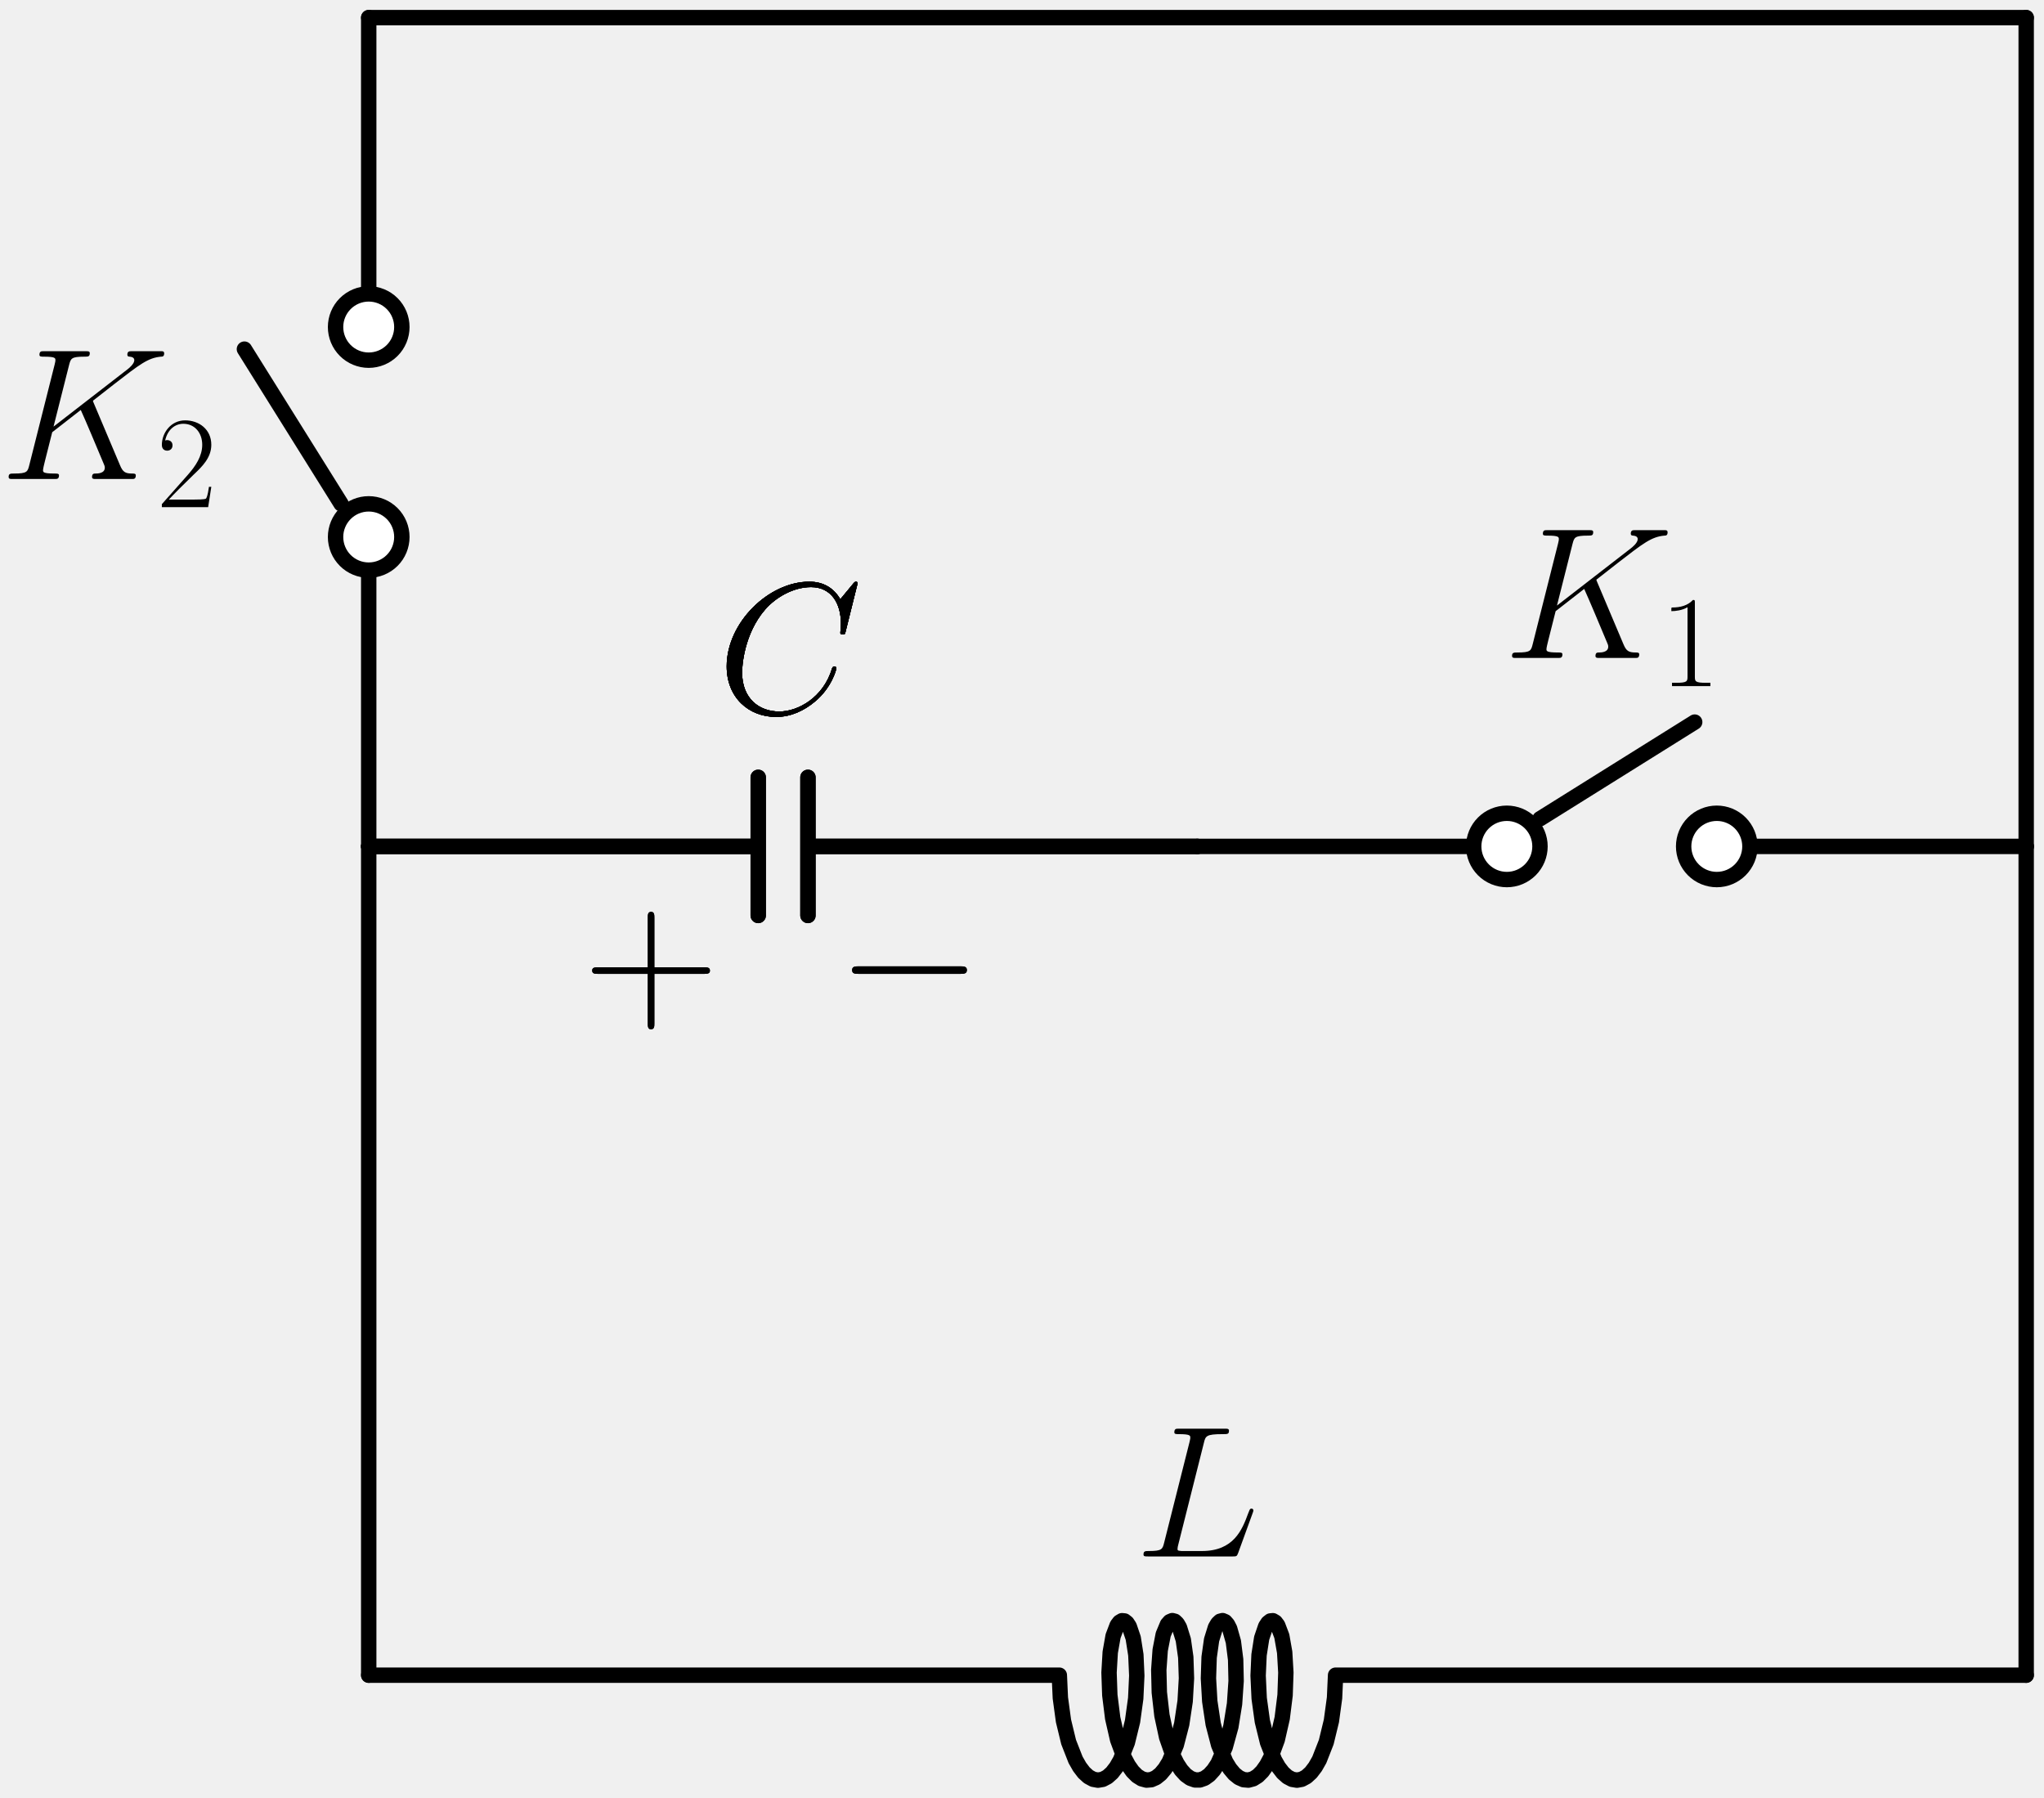
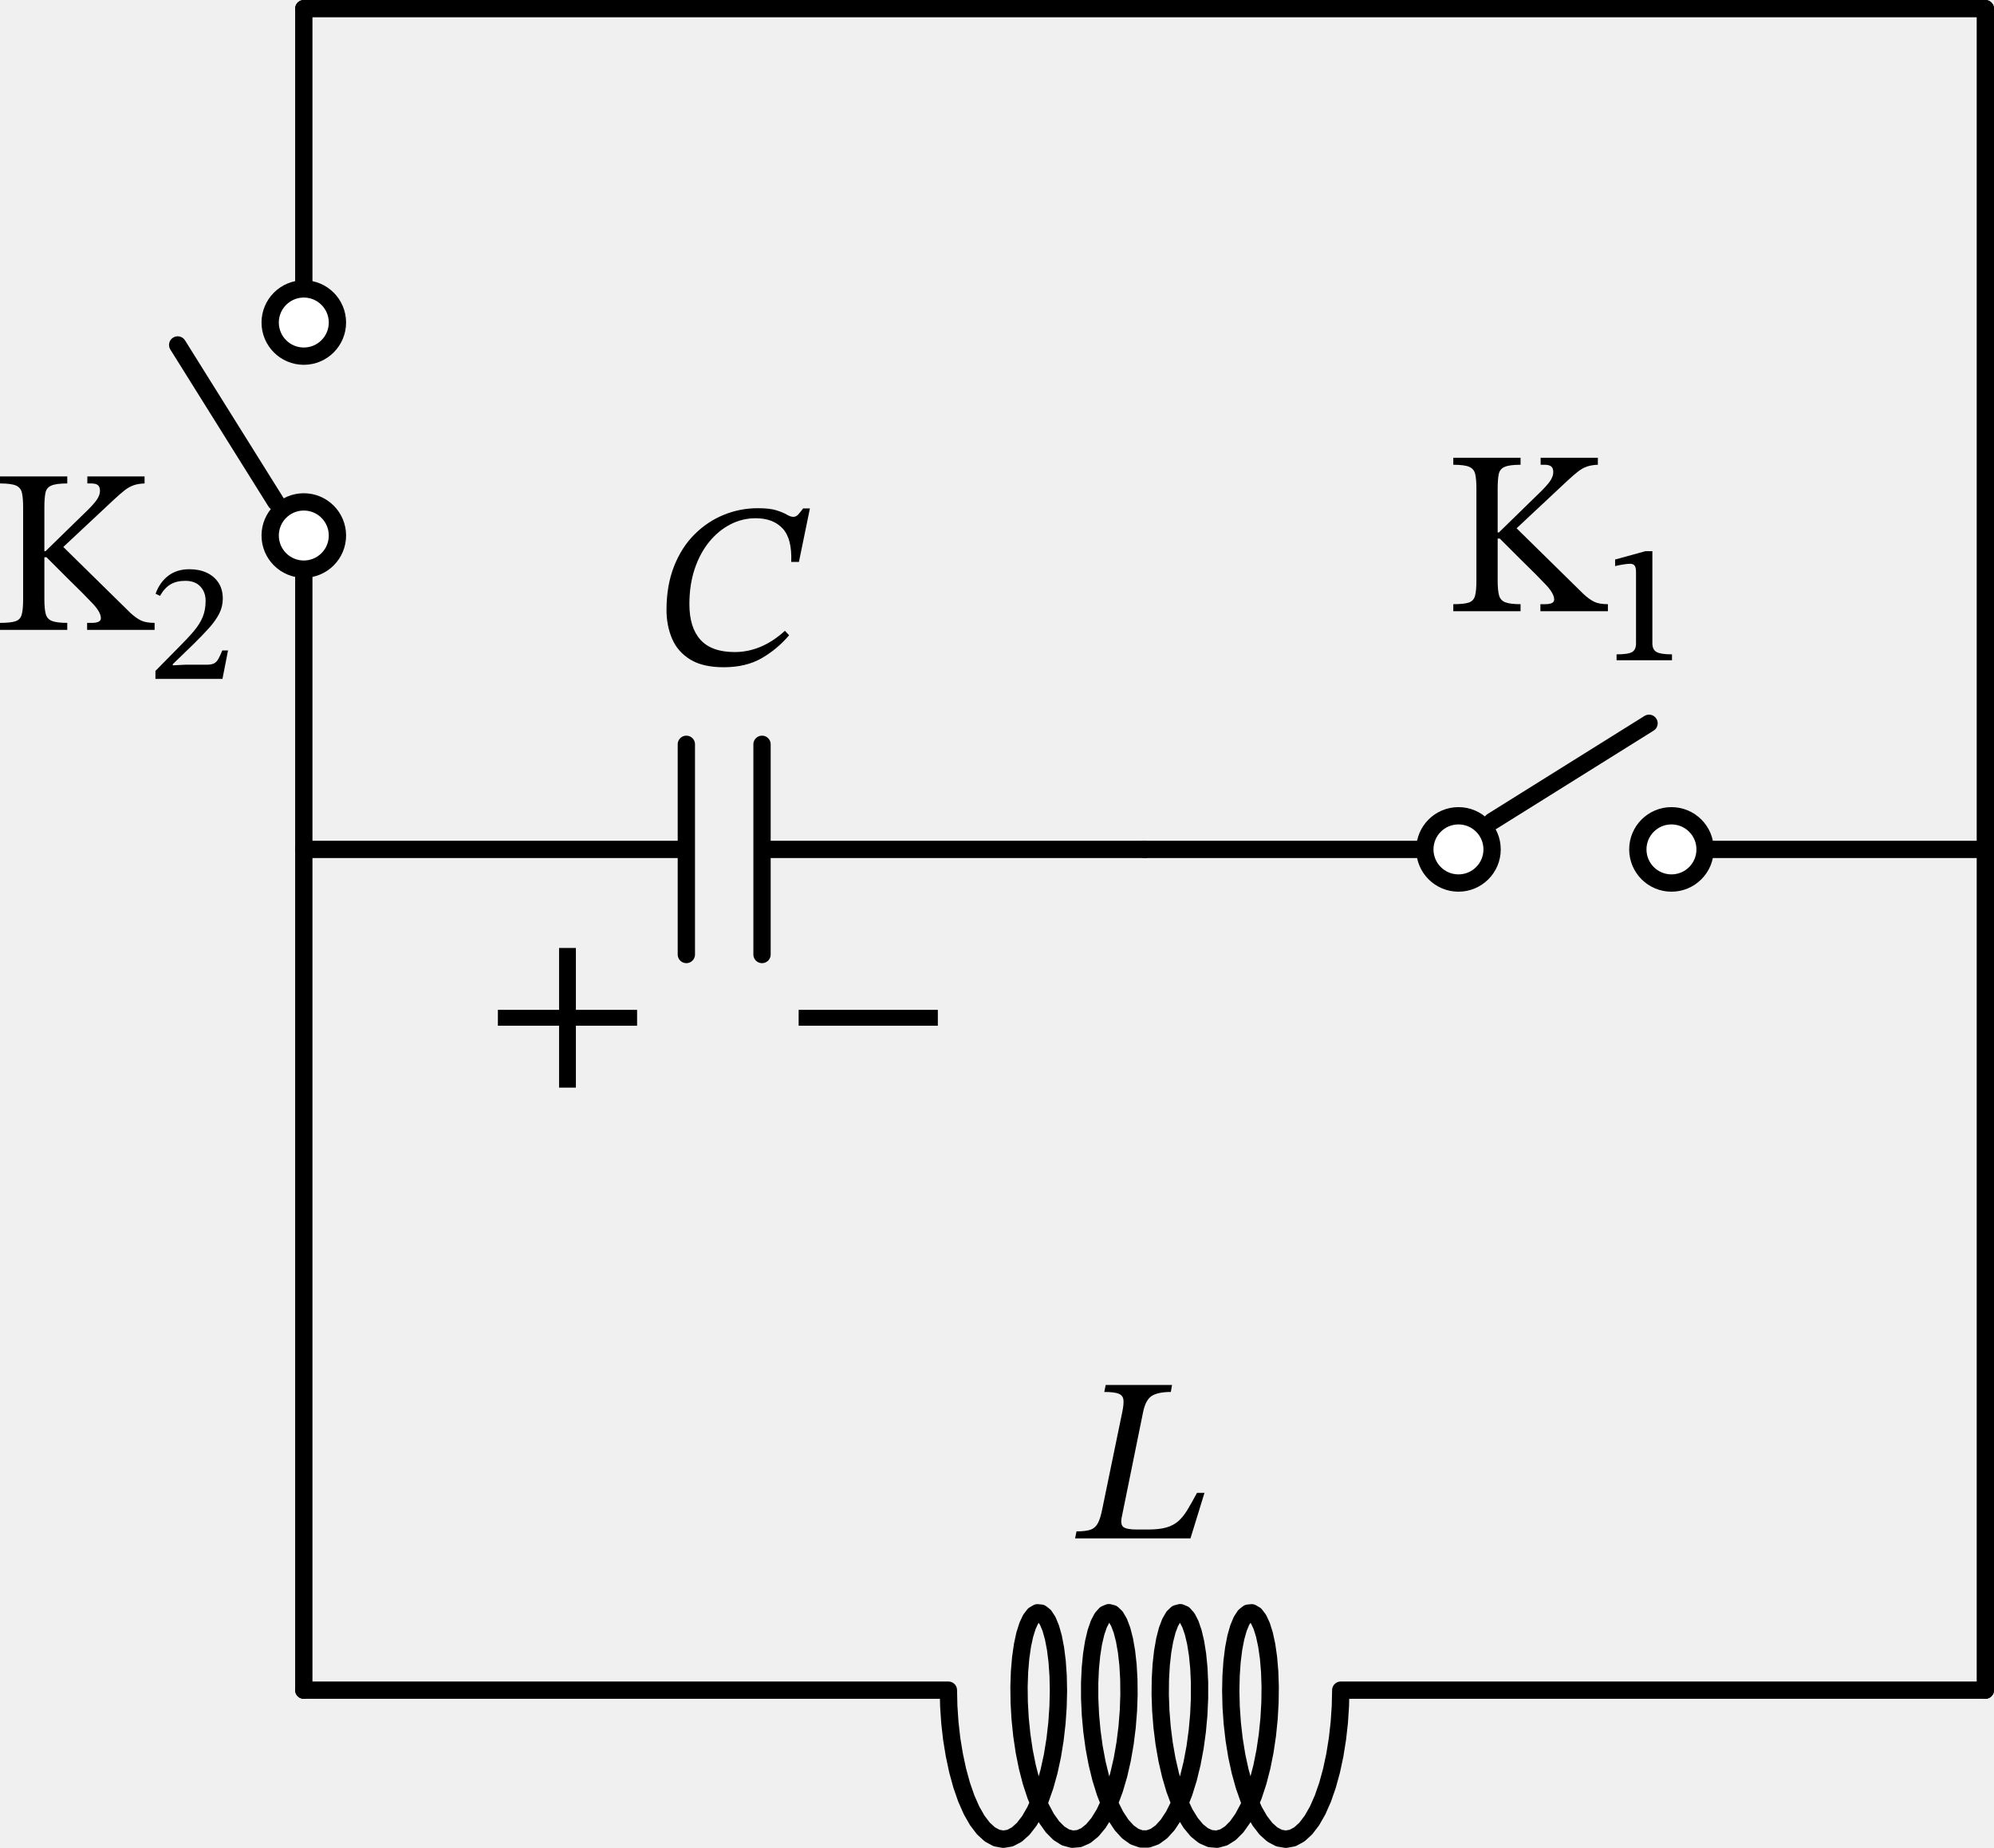
- <svg xmlns="http://www.w3.org/2000/svg" xmlns:xlink="http://www.w3.org/1999/xlink" width="265.603pt" height="233.596pt" viewBox="0 0 265.603 233.596" version="1.1">
-   <defs>
-     <style type="text/css">*{stroke-linejoin: round; stroke-linecap: butt}</style>
-   </defs>
-   <g id="figure_1">
-     <g id="patch_1">
-       <path d="M 0 233.596  L 265.603 233.596  L 265.603 -0  L 0 -0  L 0 233.596  z " style="fill: none" />
-     </g>
-     <g id="axes_1">
-       <g id="line2d_1">
-         <path d="M 47.912 109.978  L 98.525 109.978  M 98.525 101.004  L 98.525 118.952  M 104.987 101.004  L 104.987 118.952  M 104.987 109.978  L 155.6 109.978  " clip-path="url(#p3297bb202f)" style="fill: none; stroke: #000000; stroke-width: 2; stroke-linecap: round" />
-       </g>
-       <g id="line2d_2">
-         <path d="M 47.912 109.978  L 98.525 109.978  M 98.525 101.004  L 98.525 118.952  M 104.987 101.004  L 104.987 118.952  M 104.987 109.978  L 155.6 109.978  " clip-path="url(#p3297bb202f)" style="fill: none; stroke: #000000; stroke-width: 2; stroke-linecap: round" />
-       </g>
-       <g id="line2d_3">
-         <path d="M 155.6 109.978  L 191.496 109.978  M 200.111 106.389  L 220.213 93.825  M 227.392 109.978  L 263.288 109.978  " clip-path="url(#p3297bb202f)" style="fill: none; stroke: #000000; stroke-width: 2; stroke-linecap: round" />
-       </g>
-       <g id="line2d_4">
-         <path d="M 263.288 109.978  L 263.288 163.822  L 263.288 217.666  " clip-path="url(#p3297bb202f)" style="fill: none; stroke: #000000; stroke-width: 2; stroke-linecap: round" />
-       </g>
-       <g id="line2d_5">
-         <path d="M 263.288 217.666  L 173.548 217.666  L 173.414 220.622  L 173.008 223.604  L 172.337 226.363  L 171.435 228.667  L 170.911 229.586  L 170.35 230.323  L 169.759 230.862  L 169.149 231.192  L 168.528 231.306  L 167.908 231.201  L 167.297 230.88  L 166.705 230.35  L 166.142 229.621  L 165.617 228.709  L 164.71 226.417  L 164.034 223.665  L 163.622 220.685  L 163.483 217.726  L 163.603 215.037  L 163.947 212.843  L 164.462 211.328  L 164.763 210.867  L 165.08 210.619  L 165.403 210.588  L 165.722 210.775  L 166.028 211.177  L 166.562 212.585  L 166.934 214.694  L 167.088 217.326  L 166.987 220.262  L 166.613 223.254  L 165.973 226.052  L 165.096 228.422  L 164.583 229.382  L 164.03 230.164  L 163.445 230.752  L 162.839 231.132  L 162.22 231.298  L 161.598 231.246  L 160.984 230.976  L 160.387 230.495  L 159.816 229.813  L 159.281 228.943  L 158.349 226.72  L 157.644 224.012  L 157.199 221.046  L 157.028 218.071  L 157.118 215.337  L 157.438 213.073  L 157.936 211.469  L 158.231 210.958  L 158.545 210.659  L 158.868 210.575  L 159.189 210.711  L 159.499 211.062  L 159.788 211.621  L 160.268 213.313  L 160.563 215.644  L 160.624 218.42  L 160.419 221.406  L 159.942 224.354  L 159.208 227.016  L 158.252 229.167  L 157.707 229.994  L 157.13 230.629  L 156.528 231.061  L 155.911 231.278  L 155.289 231.278  L 154.672 231.061  L 154.07 230.629  L 153.492 229.994  L 152.948 229.167  L 152.446 228.168  L 151.595 225.735  L 150.985 222.901  L 150.644 219.902  L 150.575 216.99  L 150.758 214.409  L 151.152 212.377  L 151.701 211.062  L 152.011 210.711  L 152.332 210.575  L 152.655 210.659  L 152.969 210.958  L 153.264 211.469  L 153.762 213.073  L 154.082 215.337  L 154.172 218.071  L 154.001 221.046  L 153.556 224.012  L 152.851 226.72  L 151.919 228.943  L 151.384 229.813  L 150.813 230.495  L 150.216 230.976  L 149.602 231.246  L 148.98 231.298  L 148.361 231.132  L 147.755 230.752  L 147.17 230.164  L 146.617 229.382  L 146.104 228.422  L 145.227 226.052  L 144.587 223.254  L 144.213 220.262  L 144.111 217.326  L 144.266 214.694  L 144.638 212.585  L 145.172 211.177  L 145.478 210.775  L 145.797 210.588  L 146.12 210.619  L 146.437 210.867  L 146.738 211.328  L 147.253 212.843  L 147.597 215.037  L 147.717 217.726  L 147.578 220.685  L 147.166 223.665  L 146.49 226.417  L 145.583 228.709  L 145.058 229.621  L 144.495 230.35  L 143.903 230.88  L 143.292 231.201  L 142.672 231.306  L 142.051 231.192  L 141.441 230.862  L 140.85 230.323  L 140.289 229.586  L 139.765 228.667  L 138.862 226.363  L 138.192 223.604  L 137.786 220.622  L 137.652 217.666  L 47.912 217.666  L 47.912 217.666  " clip-path="url(#p3297bb202f)" style="fill: none; stroke: #000000; stroke-width: 2; stroke-linecap: round" />
-       </g>
-       <g id="line2d_6">
-         <path d="M 47.912 217.666  L 47.912 163.822  L 47.912 109.978  " clip-path="url(#p3297bb202f)" style="fill: none; stroke: #000000; stroke-width: 2; stroke-linecap: round" />
-       </g>
-       <g id="line2d_7">
-         <path d="M 47.912 109.978  L 47.912 74.082  M 44.322 65.467  L 31.759 45.365  M 47.912 38.186  L 47.912 2.29  " clip-path="url(#p3297bb202f)" style="fill: none; stroke: #000000; stroke-width: 2; stroke-linecap: round" />
-       </g>
-       <g id="line2d_8">
-         <path d="M 47.912 2.29  L 155.6 2.29  L 263.288 2.29  " clip-path="url(#p3297bb202f)" style="fill: none; stroke: #000000; stroke-width: 2; stroke-linecap: round" />
-       </g>
-       <g id="line2d_9">
-         <path d="M 263.288 2.29  L 263.288 56.134  L 263.288 109.978  " clip-path="url(#p3297bb202f)" style="fill: none; stroke: #000000; stroke-width: 2; stroke-linecap: round" />
-       </g>
-       <g id="text_1">
-         <g transform="translate(93.2064 92.66699) scale(0.245 -0.245)">
-           <defs>
-             <path id="CMMI12-43" d="M 4781 4423  C 4781 4480 4736 4480 4723 4480  C 4710 4480 4685 4480 4634 4416  L 4192 3882  C 3968 4264 3616 4480 3136 4480  C 1754 4480 320 3088 320 1595  C 320 533 1069 -128 2003 -128  C 2515 -128 2963 88 3334 400  C 3891 863 4058 1481 4058 1531  C 4058 1588 4006 1588 3987 1588  C 3930 1588 3923 1550 3910 1524  C 3616 534 2752 57 2112 57  C 1434 57 845 489 845 1391  C 845 1595 909 2700 1632 3532  C 1984 3939 2586 4295 3194 4295  C 3898 4295 4211 3717 4211 3068  C 4211 2903 4192 2764 4192 2738  C 4192 2681 4256 2681 4275 2681  C 4346 2681 4352 2687 4378 2801  L 4781 4423  z " transform="scale(0.015625)" />
-           </defs>
-           <use xlink:href="#CMMI12-43" transform="scale(0.996264)" />
-         </g>
-       </g>
-       <g id="text_2">
-         <g transform="translate(93.2064 92.66699) scale(0.245 -0.245)">
-           <use xlink:href="#CMMI12-43" transform="scale(0.996264)" />
-         </g>
-       </g>
-       <g id="text_3">
-         <g transform="translate(75.82752 132.1526) scale(0.245 -0.245)">
-           <defs>
-             <path id="CMR17-2b" d="M 2413 1472  L 4109 1472  C 4198 1472 4307 1472 4307 1580  C 4307 1695 4205 1695 4109 1695  L 2413 1695  L 2413 3386  C 2413 3475 2413 3584 2304 3584  C 2189 3584 2189 3482 2189 3386  L 2189 1695  L 493 1695  C 403 1695 294 1695 294 1587  C 294 1472 397 1472 493 1472  L 2189 1472  L 2189 -218  C 2189 -307 2189 -416 2298 -416  C 2413 -416 2413 -314 2413 -218  L 2413 1472  z " transform="scale(0.015625)" />
-             <path id="CMSY10-0" d="M 4218 1472  C 4326 1472 4442 1472 4442 1600  C 4442 1728 4326 1728 4218 1728  L 755 1728  C 646 1728 531 1728 531 1600  C 531 1472 646 1472 755 1472  L 4218 1472  z " transform="scale(0.015625)" />
-           </defs>
-           <use xlink:href="#CMR17-2b" transform="scale(0.996264)" />
-           <use xlink:href="#CMSY10-0" transform="translate(134.173 0) scale(0.996264)" />
-         </g>
-       </g>
-       <g id="text_4">
-         <g transform="translate(93.2064 92.66699) scale(0.245 -0.245)">
-           <use xlink:href="#CMMI12-43" transform="scale(0.996264)" />
-         </g>
-       </g>
-       <g id="text_5">
-         <g transform="translate(93.2064 92.66699) scale(0.245 -0.245)">
-           <use xlink:href="#CMMI12-43" transform="scale(0.996264)" />
-         </g>
-       </g>
-       <g id="text_6">
-         <g transform="translate(75.82752 132.1526) scale(0.245 -0.245)">
-           <use xlink:href="#CMR17-2b" transform="scale(0.996264)" />
-           <use xlink:href="#CMSY10-0" transform="translate(134.173 0) scale(0.996264)" />
-         </g>
-       </g>
-       <g id="patch_2">
-         <path d="M 195.804 114.286  C 196.946 114.286 198.042 113.832 198.849 113.024  C 199.657 112.216 200.111 111.121 200.111 109.978  C 200.111 108.836 199.657 107.74 198.849 106.932  C 198.042 106.125 196.946 105.671 195.804 105.671  C 194.661 105.671 193.565 106.125 192.758 106.932  C 191.95 107.74 191.496 108.836 191.496 109.978  C 191.496 111.121 191.95 112.216 192.758 113.024  C 193.565 113.832 194.661 114.286 195.804 114.286  z " clip-path="url(#p3297bb202f)" style="fill: #ffffff; stroke: #000000; stroke-width: 2; stroke-linejoin: miter" />
-       </g>
-       <g id="patch_3">
-         <path d="M 223.085 114.286  C 224.227 114.286 225.323 113.832 226.13 113.024  C 226.938 112.216 227.392 111.121 227.392 109.978  C 227.392 108.836 226.938 107.74 226.13 106.932  C 225.323 106.125 224.227 105.671 223.085 105.671  C 221.942 105.671 220.846 106.125 220.039 106.932  C 219.231 107.74 218.777 108.836 218.777 109.978  C 218.777 111.121 219.231 112.216 220.039 113.024  C 220.846 113.832 221.942 114.286 223.085 114.286  z " clip-path="url(#p3297bb202f)" style="fill: #ffffff; stroke: #000000; stroke-width: 2; stroke-linejoin: miter" />
-       </g>
-       <g id="text_7">
-         <g transform="translate(195.3595 85.48778) scale(0.245 -0.245)">
-           <defs>
-             <path id="CMMI12-4b" d="M 3200 2571  C 3194 2590 3168 2641 3168 2661  C 3168 2667 3174 2673 3283 2756  L 3904 3242  C 4762 3905 5043 4128 5485 4167  C 5530 4167 5594 4167 5594 4282  C 5594 4320 5574 4352 5523 4352  C 5453 4352 5376 4352 5306 4352  L 5062 4352  C 4864 4352 4653 4352 4461 4352  C 4416 4352 4339 4352 4339 4237  C 4339 4173 4384 4167 4422 4167  C 4493 4160 4576 4135 4576 4046  C 4576 3919 4384 3765 4333 3727  L 1824 1784  L 2355 3887  C 2413 4103 2426 4167 2880 4167  C 3002 4167 3059 4167 3059 4288  C 3059 4352 2995 4352 2963 4352  C 2848 4352 2714 4352 2592 4352  L 1837 4352  C 1722 4352 1581 4352 1466 4352  C 1414 4352 1344 4352 1344 4231  C 1344 4167 1402 4167 1498 4167  C 1888 4167 1888 4116 1888 4046  C 1888 4034 1888 3995 1862 3899  L 998 472  C 941 249 928 185 480 185  C 358 185 294 185 294 70  C 294 0 352 0 390 0  C 512 0 640 0 762 0  L 1510 0  C 1632 0 1766 0 1888 0  C 1939 0 2010 0 2010 121  C 2010 185 1952 185 1856 185  C 1466 185 1466 236 1466 300  C 1466 345 1504 504 1530 606  L 1779 1593  L 2752 2351  C 2938 1943 3277 1128 3539 505  C 3558 466 3571 428 3571 383  C 3571 185 3315 185 3258 185  C 3200 185 3136 185 3136 64  C 3136 0 3206 0 3226 0  C 3450 0 3686 0 3910 0  L 4218 0  C 4314 0 4422 0 4518 0  C 4557 0 4627 0 4627 121  C 4627 185 4570 185 4506 185  C 4269 185 4186 236 4090 466  L 3200 2571  z " transform="scale(0.015625)" />
-             <path id="CMR17-31" d="M 1702 4058  C 1702 4192 1696 4192 1606 4192  C 1357 3916 979 3827 621 3827  C 602 3827 570 3827 563 3808  C 557 3795 557 3782 557 3648  C 755 3648 1088 3686 1344 3839  L 1344 461  C 1344 236 1331 160 781 160  L 589 160  L 589 0  C 896 0 1216 0 1523 0  C 1830 0 2150 0 2458 0  L 2458 160  L 2266 160  C 1715 160 1702 230 1702 458  L 1702 4058  z " transform="scale(0.015625)" />
-           </defs>
-           <use xlink:href="#CMMI12-4b" transform="scale(0.996264)" />
-           <use xlink:href="#CMR17-31" transform="translate(82.99261 -14.94392) scale(0.697382)" />
-         </g>
-       </g>
-       <g id="text_8">
-         <g transform="translate(147.4695 202.2382) scale(0.245 -0.245)">
-           <defs>
-             <path id="CMMI12-4c" d="M 2349 3861  C 2406 4103 2426 4167 2989 4167  C 3162 4167 3206 4167 3206 4288  C 3206 4352 3136 4352 3110 4352  C 2982 4352 2835 4352 2707 4352  L 1850 4352  C 1728 4352 1587 4352 1466 4352  C 1414 4352 1344 4352 1344 4231  C 1344 4167 1402 4167 1498 4167  C 1888 4167 1888 4116 1888 4046  C 1888 4034 1888 3995 1862 3899  L 998 472  C 941 249 928 185 480 185  C 358 185 294 185 294 70  C 294 0 333 0 461 0  L 3328 0  C 3469 0 3475 6 3520 121  L 4013 1478  C 4026 1510 4038 1548 4038 1567  C 4038 1605 4006 1631 3974 1631  C 3968 1631 3936 1631 3923 1605  C 3910 1599 3910 1586 3859 1465  C 3654 905 3366 185 2285 185  L 1670 185  C 1581 185 1568 185 1530 192  C 1459 198 1453 211 1453 262  C 1453 307 1466 345 1478 401  L 2349 3861  z " transform="scale(0.015625)" />
-           </defs>
-           <use xlink:href="#CMMI12-4c" transform="scale(0.996264)" />
-         </g>
-       </g>
-       <g id="patch_4">
-         <path d="M 47.912 74.082  C 49.054 74.082 50.15 73.628 50.958 72.821  C 51.766 72.013 52.219 70.917 52.219 69.775  C 52.219 68.632 51.766 67.537 50.958 66.729  C 50.15 65.921 49.054 65.467 47.912 65.467  C 46.77 65.467 45.674 65.921 44.866 66.729  C 44.058 67.537 43.604 68.632 43.604 69.775  C 43.604 70.917 44.058 72.013 44.866 72.821  C 45.674 73.628 46.77 74.082 47.912 74.082  z " clip-path="url(#p3297bb202f)" style="fill: #ffffff; stroke: #000000; stroke-width: 2; stroke-linejoin: miter" />
-       </g>
-       <g id="patch_5">
-         <path d="M 47.912 46.801  C 49.054 46.801 50.15 46.347 50.958 45.54  C 51.766 44.732 52.219 43.636 52.219 42.494  C 52.219 41.351 51.766 40.256 50.958 39.448  C 50.15 38.64 49.054 38.186 47.912 38.186  C 46.77 38.186 45.674 38.64 44.866 39.448  C 44.058 40.256 43.604 41.351 43.604 42.494  C 43.604 43.636 44.058 44.732 44.866 45.54  C 45.674 46.347 46.77 46.801 47.912 46.801  z " clip-path="url(#p3297bb202f)" style="fill: #ffffff; stroke: #000000; stroke-width: 2; stroke-linejoin: miter" />
-       </g>
-       <g id="text_9">
-         <g transform="translate(0 62.23554) scale(0.245 -0.245)">
-           <defs>
-             <path id="CMR17-32" d="M 2669 989  L 2554 989  C 2490 536 2438 459 2413 420  C 2381 369 1920 369 1830 369  L 602 369  C 832 619 1280 1072 1824 1597  C 2214 1967 2669 2402 2669 3035  C 2669 3790 2067 4224 1395 4224  C 691 4224 262 3604 262 3030  C 262 2780 448 2748 525 2748  C 589 2748 781 2787 781 3010  C 781 3207 614 3264 525 3264  C 486 3264 448 3258 422 3245  C 544 3790 915 4058 1306 4058  C 1862 4058 2227 3617 2227 3035  C 2227 2479 1901 2000 1536 1584  L 262 146  L 262 0  L 2515 0  L 2669 989  z " transform="scale(0.015625)" />
-           </defs>
-           <use xlink:href="#CMMI12-4b" transform="scale(0.996264)" />
-           <use xlink:href="#CMR17-32" transform="translate(82.99261 -14.94392) scale(0.697382)" />
-         </g>
+ <svg xmlns="http://www.w3.org/2000/svg" xml:lang="en" height="213.635pt" width="230.522pt" viewBox="-44.966 -102.44 230.522 213.635" id="svg3513" version="1.1">
+   <defs id="defs4" />
+   <path d="m -9.844,-4.24 h 44.226 m 0,-12.15 v 24.3 m 8.748,-24.3 v 24.3 m 0,-12.15 h 44.226" style="fill:none;stroke:#000000;stroke-width:2;stroke-linecap:round;stroke-linejoin:round" id="path6721" />
+   <path d="m 87.356,-4.24 h 32.4 m 7.776,-3.24 18.144,-11.34 m 6.48,14.58 h 32.4" style="fill:none;stroke:#000000;stroke-width:2;stroke-linecap:round;stroke-linejoin:round" id="path8525" />
+   <path d="m 184.556,-4.24 v 48.6 48.6" style="fill:none;stroke:#000000;stroke-width:2;stroke-linecap:round;stroke-linejoin:round" id="path7190" />
+   <path d="m 184.556,92.96 h -74.52 l -0.042,1.843 -0.127,1.892 -0.214,1.9 -0.3,1.868 -0.384,1.798 -0.463,1.689 -0.537,1.544 -0.604,1.367 -0.662,1.161 -0.709,0.931 -0.746,0.681 -0.771,0.417 -0.784,0.144 -0.784,-0.132 -0.772,-0.406 -0.747,-0.67 -0.711,-0.921 -0.664,-1.152 -0.606,-1.359 -0.54,-1.537 -0.467,-1.683 -0.387,-1.794 -0.303,-1.866 -0.217,-1.9 -0.131,-1.893 -0.045,-1.846 0.037,-1.76 0.115,-1.638 0.186,-1.481 0.249,-1.292 0.304,-1.076 0.347,-0.838 0.38,-0.582 0.4,-0.314 0.408,-0.039 0.404,0.237 0.387,0.508 0.358,0.768 0.317,1.011 0.266,1.234 0.205,1.431 0.136,1.597 0.059,1.73 -0.022,1.826 -0.106,1.884 -0.193,1.902 -0.279,1.88 -0.364,1.818 -0.445,1.718 -0.52,1.582 -0.589,1.412 -0.649,1.213 -0.699,0.988 -0.738,0.743 -0.766,0.481 -0.782,0.21 -0.785,-0.066 -0.776,-0.341 -0.754,-0.608 -0.721,-0.863 -0.676,-1.099 -0.621,-1.312 -0.557,-1.498 -0.485,-1.651 -0.407,-1.771 -0.324,-1.852 -0.238,-1.895 -0.151,-1.898 -0.066,-1.861 0.018,-1.784 0.097,-1.67 0.17,-1.521 0.235,-1.34 0.291,-1.13 0.338,-0.897 0.373,-0.645 0.396,-0.379 0.407,-0.105 0.406,0.171 0.392,0.443 0.366,0.707 0.328,0.955 0.279,1.183 0.22,1.386 0.153,1.56 0.078,1.701 -0.002,1.806 -0.086,1.873 -0.172,1.901 -0.259,1.889 -0.344,1.836 -0.426,1.745 -0.503,1.618 -0.573,1.456 -0.635,1.263 -0.688,1.044 -0.73,0.803 -0.761,0.545 -0.78,0.275 h -0.786 l -0.78,-0.275 -0.761,-0.545 -0.73,-0.803 -0.688,-1.044 -0.635,-1.263 -0.573,-1.456 -0.503,-1.618 -0.426,-1.745 -0.344,-1.836 -0.259,-1.889 -0.172,-1.901 -0.086,-1.873 -0.002,-1.806 0.078,-1.701 0.153,-1.56 0.22,-1.386 0.279,-1.183 0.328,-0.955 0.366,-0.707 0.392,-0.443 0.406,-0.171 0.407,0.105 0.396,0.379 0.373,0.645 0.338,0.897 0.291,1.13 0.235,1.34 0.17,1.521 0.097,1.67 0.018,1.784 -0.066,1.861 -0.151,1.898 -0.238,1.895 -0.324,1.852 -0.407,1.771 -0.485,1.651 -0.557,1.498 -0.621,1.312 -0.676,1.099 -0.721,0.863 -0.754,0.608 -0.776,0.341 -0.785,0.066 -0.782,-0.21 -0.766,-0.481 -0.738,-0.743 -0.699,-0.988 -0.649,-1.213 -0.589,-1.412 -0.52,-1.582 -0.445,-1.718 -0.364,-1.818 -0.279,-1.88 -0.193,-1.902 -0.107,-1.884 -0.022,-1.826 0.06,-1.73 0.136,-1.597 0.205,-1.431 0.266,-1.234 0.317,-1.011 0.358,-0.768 0.387,-0.508 0.404,-0.237 0.408,0.039 0.4,0.314 0.38,0.582 0.347,0.838 0.304,1.076 0.249,1.292 0.186,1.481 0.115,1.638 0.037,1.76 -0.045,1.846 -0.131,1.893 -0.217,1.9 -0.303,1.866 -0.387,1.794 -0.467,1.683 -0.54,1.537 -0.606,1.359 -0.664,1.152 -0.711,0.921 -0.747,0.67 -0.772,0.406 -0.784,0.132 -0.784,-0.144 -0.771,-0.417 -0.746,-0.681 -0.709,-0.931 -0.662,-1.161 -0.604,-1.367 -0.537,-1.544 -0.463,-1.689 -0.384,-1.798 L 65.059,98.595 64.845,96.695 64.718,94.803 64.676,92.96 h -74.52" style="fill:none;stroke:#000000;stroke-width:2;stroke-linecap:round;stroke-linejoin:round" id="path6468" />
+   <path d="M -9.844,92.96 V 44.36 -4.24" style="fill:none;stroke:#000000;stroke-width:2;stroke-linecap:round;stroke-linejoin:round" id="path7297" />
+   <path d="m -9.844,-4.24 v -32.4 m -3.24,-7.776 -11.34,-18.144 m 14.58,-6.48 v -32.4" style="fill:none;stroke:#000000;stroke-width:2;stroke-linecap:round;stroke-linejoin:round" id="path8171" />
+   <path d="m -9.844,-101.44 h 97.2 97.2" style="fill:none;stroke:#000000;stroke-width:2;stroke-linecap:round;stroke-linejoin:round" id="path7757" />
+   <path d="m 184.556,-101.44 v 48.6 48.6" style="fill:none;stroke:#000000;stroke-width:2;stroke-linecap:round;stroke-linejoin:round" id="path6941" />
+   <g id="g6885" transform="translate(-9.84364,-4.24)">
+     <g id="g9716">
+       <g id="g552">
+         <path d="m 38.529,20.385 v 0 h -7.074 v 7.155 h -1.944 v -7.155 h -7.074 v -1.836 h 7.074 v -7.155 h 1.944 v 7.155 h 7.074 z" fill="#000000" id="path2007" />
+         <path d="m 73.299,20.385 v 0 H 57.207 v -1.836 h 16.092 z" fill="#000000" id="path9755" />
      </g>
    </g>
  </g>
-   <defs>
-     <clipPath id="p3297bb202f">
-       <rect x="29.443" y="0" width="236.16" height="233.596" />
-     </clipPath>
-   </defs>
+   <g id="g8372" transform="translate(-9.84364,-4.24)">
+     <g id="g6392">
+       <g id="g7995">
+         <path d="m 55.62,-25.272 v 0 l 0.486,0.513 q -1.377,1.62 -3.186,2.66 -1.809,1.039 -4.374,1.039 -2.43,0 -3.888,-0.904 -1.458,-0.905 -2.093,-2.417 -0.634,-1.512 -0.634,-3.294 0,-2.835 0.864,-5.035 0.864,-2.201 2.362,-3.699 1.499,-1.499 3.389,-2.268 1.89,-0.77 3.942,-0.77 1.377,0 2.146,0.243 0.77,0.243 1.202,0.5 0.432,0.256 0.756,0.256 0.324,0 0.567,-0.27 0.243,-0.27 0.567,-0.702 h 0.783 l -1.269,6.183 h -0.891 q 0.108,-2.7 -0.999,-3.874 -1.107,-1.175 -3.105,-1.175 -1.566,0 -2.943,0.716 -1.377,0.715 -2.444,2.025 -1.066,1.309 -1.674,3.132 -0.607,1.822 -0.607,4.063 0,2.7 1.282,4.118 1.283,1.417 3.956,1.417 3.105,0 5.805,-2.457 z" fill="#000000" id="path2184" />
+       </g>
+     </g>
+   </g>
+   <circle cx="123.644" cy="-4.24" r="3.888" style="fill:#ffffff;stroke:#000000;stroke-width:2" id="circle1" />
+   <circle cx="148.268" cy="-4.24" r="3.888" style="fill:#ffffff;stroke:#000000;stroke-width:2" id="circle2" />
+   <g id="g3652" transform="translate(-9.84364,-4.24)">
+     <g id="g673">
+       <g id="g5010">
+         <path d="m 135.563,-31.077 v 0 -10.638 q 0,-1.053 -0.135,-1.661 -0.135,-0.607 -0.689,-0.85 -0.553,-0.243 -1.849,-0.243 v -0.81 h 7.776 v 0.81 q -1.269,0 -1.836,0.243 -0.567,0.243 -0.689,0.85 -0.121,0.608 -0.121,1.661 v 5.076 h 0.135 l 4.374,-4.266 q 0.945,-0.891 1.431,-1.512 0.486,-0.621 0.486,-1.215 0,-0.432 -0.23,-0.635 -0.229,-0.202 -0.796,-0.202 h -0.432 v -0.81 h 6.615 v 0.81 q -0.756,0.027 -1.283,0.216 -0.526,0.189 -1.026,0.581 -0.499,0.391 -1.228,1.066 l -5.859,5.481 7.749,7.614 q 0.675,0.621 1.242,0.891 0.567,0.27 1.566,0.27 v 0.81 h -7.803 v -0.81 h 0.54 q 1.053,0 1.053,-0.54 0,-0.675 -0.932,-1.674 -0.931,-0.999 -2.983,-2.997 l -2.376,-2.376 h -0.243 v 4.86 q 0,1.134 0.162,1.714 0.162,0.581 0.729,0.797 0.567,0.216 1.755,0.216 v 0.81 h -7.776 v -0.81 q 1.242,0 1.795,-0.189 0.554,-0.189 0.716,-0.769 0.162,-0.581 0.162,-1.769 z" fill="#000000" id="path5705" />
+       </g>
+       <g id="g4654">
+         <path d="m 158.173,-21.87 v 0 h -6.407 v -0.68 q 1.36,0 1.805,-0.274 0.444,-0.274 0.444,-0.993 v -8.24 q 0,-0.51 -0.151,-0.737 -0.152,-0.227 -0.549,-0.227 -0.302,0 -0.822,0.085 -0.519,0.085 -0.897,0.18 v -0.756 l 3.496,-0.964 h 0.813 v 10.659 q 0,0.719 0.482,0.993 0.482,0.274 1.786,0.274 z" fill="#000000" id="path2004" />
+       </g>
+     </g>
+   </g>
+   <g id="g4403" transform="translate(-9.84364,-4.24)">
+     <g id="g5162">
+       <g id="g8374">
+         <path d="m 104.125,74.389 v 0 l -1.62,5.265 H 89.167 l 0.162,-0.81 q 1.053,0 1.607,-0.189 0.553,-0.189 0.85,-0.729 0.297,-0.54 0.513,-1.62 l 2.322,-11.259 q 0.189,-0.891 0.135,-1.404 -0.054,-0.513 -0.553,-0.716 -0.5,-0.202 -1.661,-0.202 l 0.162,-0.81 h 7.668 l -0.135,0.81 q -1.458,0 -2.187,0.445 -0.729,0.446 -1.026,1.904 L 94.567,77.17 q -0.189,0.891 0.189,1.174 0.378,0.284 1.566,0.284 h 1.269 q 1.296,0 2.106,-0.23 0.81,-0.229 1.377,-0.715 0.567,-0.486 1.067,-1.31 0.499,-0.823 1.12,-1.984 z" fill="#000000" id="path9112" />
+       </g>
+     </g>
+   </g>
+   <circle cx="-9.844" cy="-40.528" r="3.888" style="fill:#ffffff;stroke:#000000;stroke-width:2" id="circle3" />
+   <circle cx="-9.844" cy="-65.152" r="3.888" style="fill:#ffffff;stroke:#000000;stroke-width:2" id="circle4" />
+   <g id="g6555" transform="translate(-9.84364,-4.24)">
+     <g id="g1521">
+       <g id="g9666">
+         <path d="m -32.449,-28.917 v 0 -10.638 q 0,-1.053 -0.135,-1.66 -0.135,-0.608 -0.688,-0.851 -0.554,-0.243 -1.85,-0.243 v -0.81 h 7.776 v 0.81 q -1.269,0 -1.836,0.243 -0.567,0.243 -0.688,0.851 -0.122,0.607 -0.122,1.66 v 5.076 h 0.135 l 4.374,-4.266 q 0.945,-0.891 1.431,-1.512 0.486,-0.621 0.486,-1.215 0,-0.432 -0.229,-0.634 -0.23,-0.203 -0.797,-0.203 h -0.432 v -0.81 h 6.615 v 0.81 q -0.756,0.027 -1.282,0.216 -0.527,0.189 -1.026,0.581 -0.5,0.391 -1.229,1.066 l -5.859,5.481 7.749,7.614 q 0.675,0.621 1.242,0.891 0.567,0.27 1.566,0.27 v 0.81 h -7.803 v -0.81 h 0.54 q 1.053,0 1.053,-0.54 0,-0.675 -0.931,-1.674 -0.932,-0.999 -2.984,-2.997 l -2.376,-2.376 h -0.243 v 4.86 q 0,1.134 0.162,1.715 0.162,0.58 0.729,0.796 0.567,0.216 1.755,0.216 v 0.81 h -7.776 v -0.81 q 1.242,0 1.796,-0.189 0.553,-0.189 0.715,-0.769 0.162,-0.581 0.162,-1.769 z" fill="#000000" id="path5454" />
+       </g>
+       <g id="g7104">
+         <path d="m -8.761,-22.999 v 0 l -0.643,3.289 h -7.749 v -0.926 l 2.684,-2.722 q 1.058,-1.058 1.748,-1.871 0.69,-0.812 1.03,-1.635 0.34,-0.822 0.34,-1.88 0,-1.002 -0.614,-1.654 -0.614,-0.652 -1.729,-0.652 -1.021,0 -1.711,0.406 -0.69,0.407 -1.219,1.333 l -0.51,-0.246 q 0.472,-1.323 1.465,-2.079 0.992,-0.756 2.447,-0.756 1.134,0 2.004,0.406 0.869,0.407 1.36,1.163 0.492,0.756 0.492,1.833 0,0.926 -0.416,1.739 -0.416,0.813 -1.181,1.663 -0.766,0.851 -1.824,1.89 l -2.363,2.287 v 0.132 l 1.475,-0.075 h 2.457 q 0.548,0 0.841,-0.151 0.293,-0.152 0.5,-0.52 0.208,-0.369 0.454,-0.974 z" fill="#000000" id="path7990" />
+       </g>
+     </g>
+   </g>
</svg>
